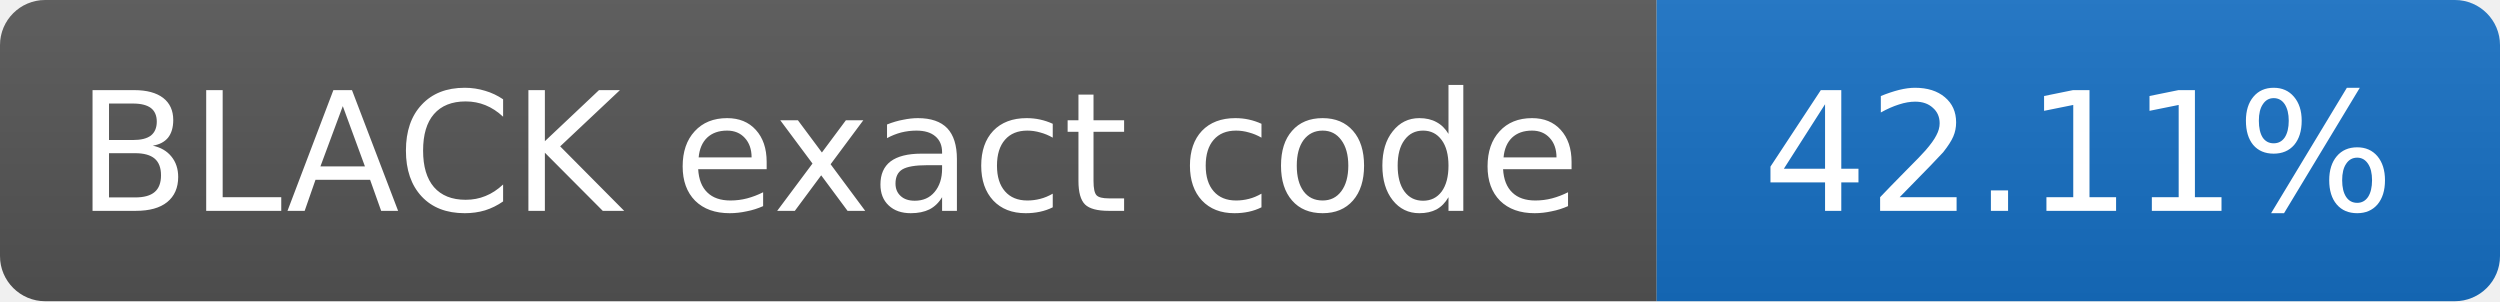
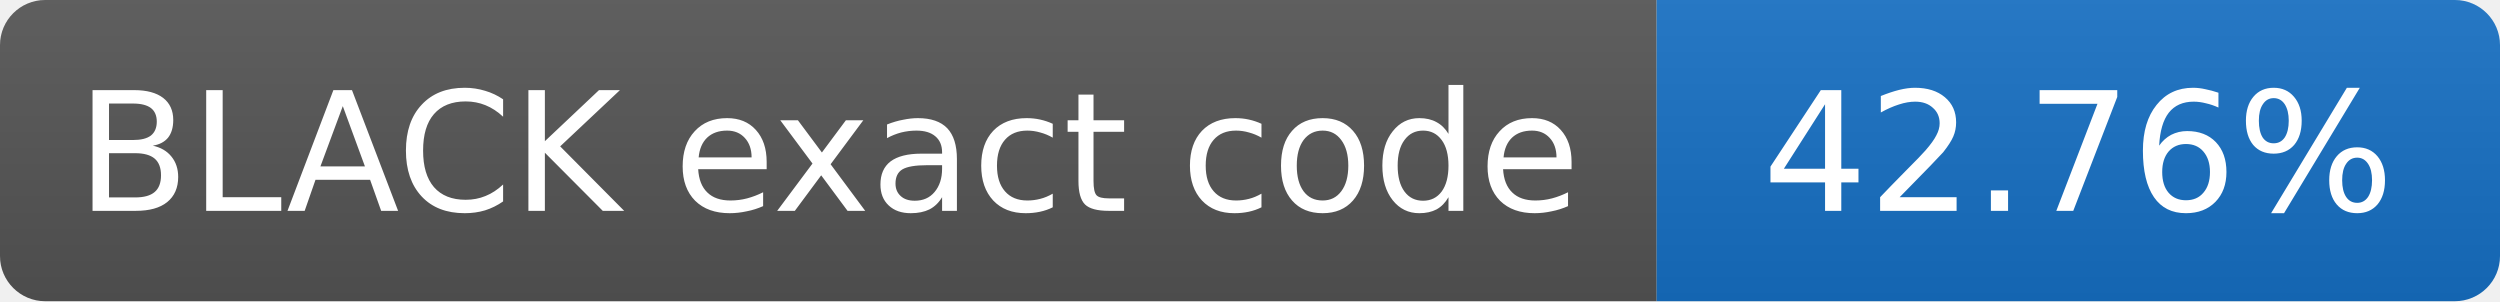
- <svg xmlns="http://www.w3.org/2000/svg" width="166" height="20" role="img" aria-label="BLACK exact code: 42.11%">
+ <svg xmlns="http://www.w3.org/2000/svg" width="166" height="20" role="img" aria-label="BLACK exact code: 42.76%">
  <linearGradient id="g" x2="0" y2="100%">
    <stop offset="0" stop-color="#bbb" stop-opacity=".1" />
    <stop offset="1" stop-opacity=".1" />
  </linearGradient>
  <clipPath id="r">
    <rect width="100%" height="20" rx="3" />
  </clipPath>
  <g clip-path="url(#r)">
    <path fill="#555" d="M0 0h110v20H0z" />
    <path fill="#1671c5" d="M110 0h56v20H110z" />
    <rect width="100%" height="20" fill="url(#g)" />
  </g>
  <g fill="#fff" text-anchor="middle" font-family="Verdana,DejaVu Sans,sans-serif" font-size="11">
    <text x="55" y="14">BLACK exact code</text>
-     <text x="138.0" y="14">42.11%</text>
+     <text x="138.0" y="14">42.76%</text>
  </g>
</svg>
